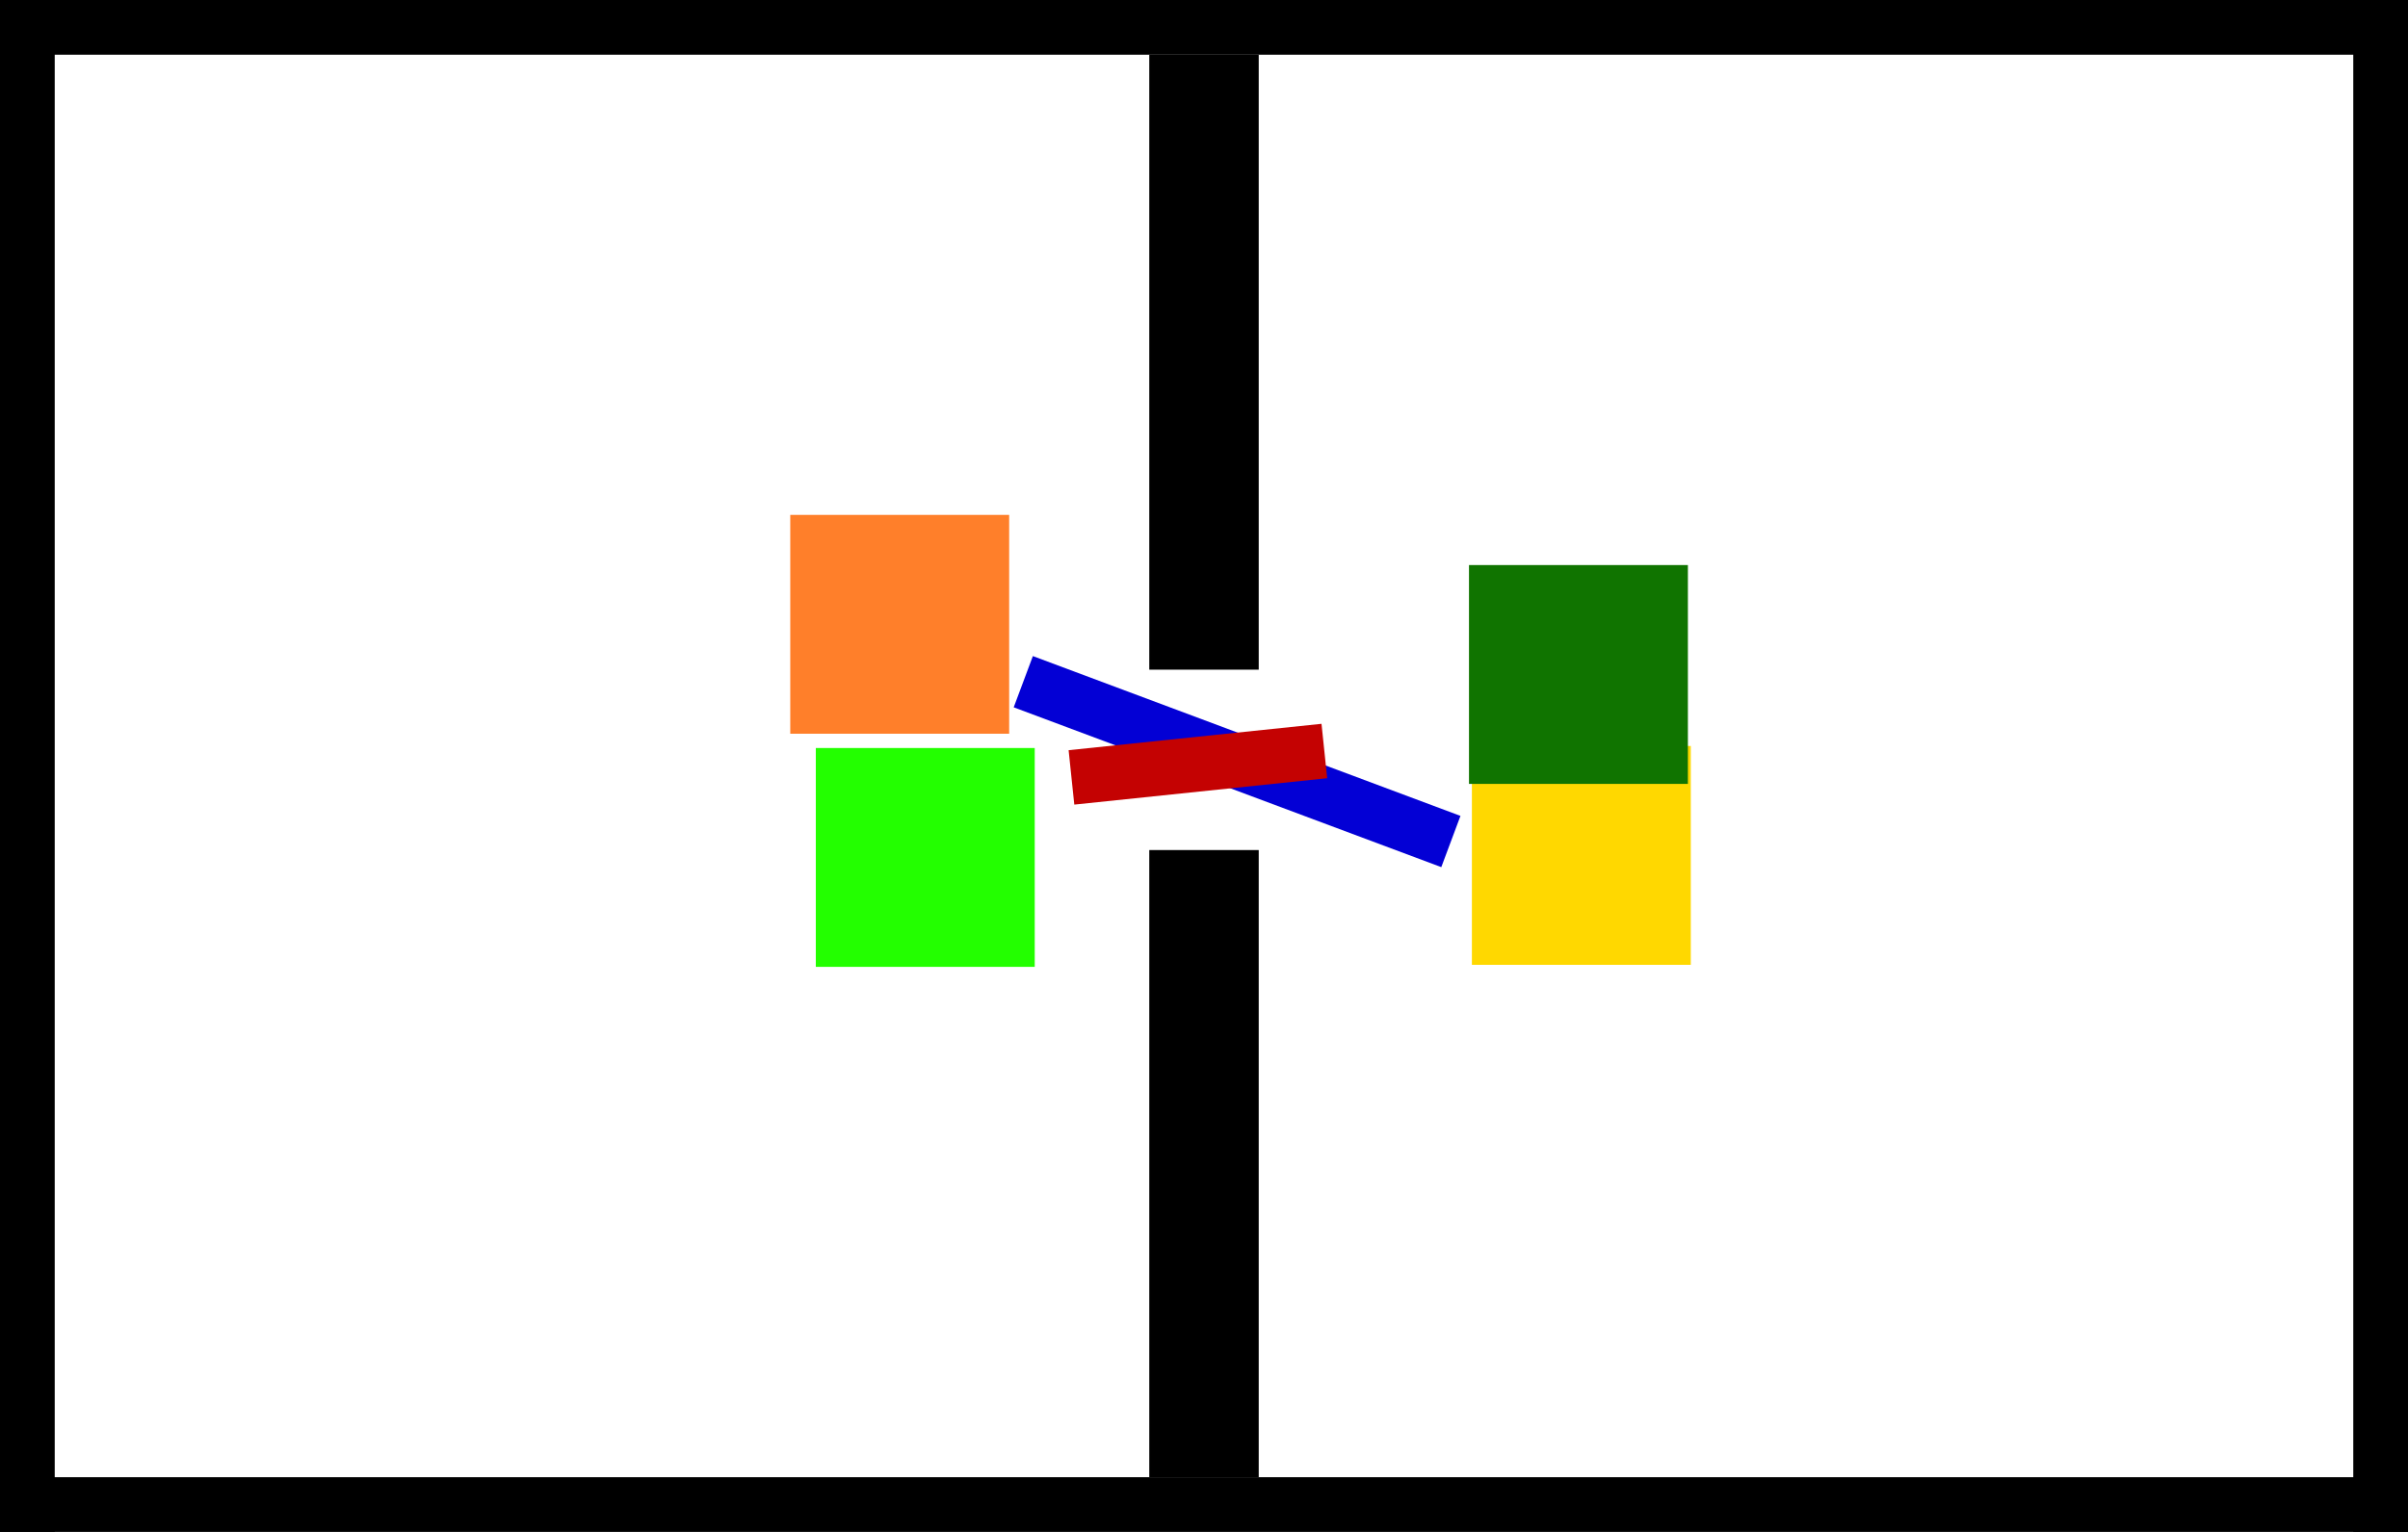
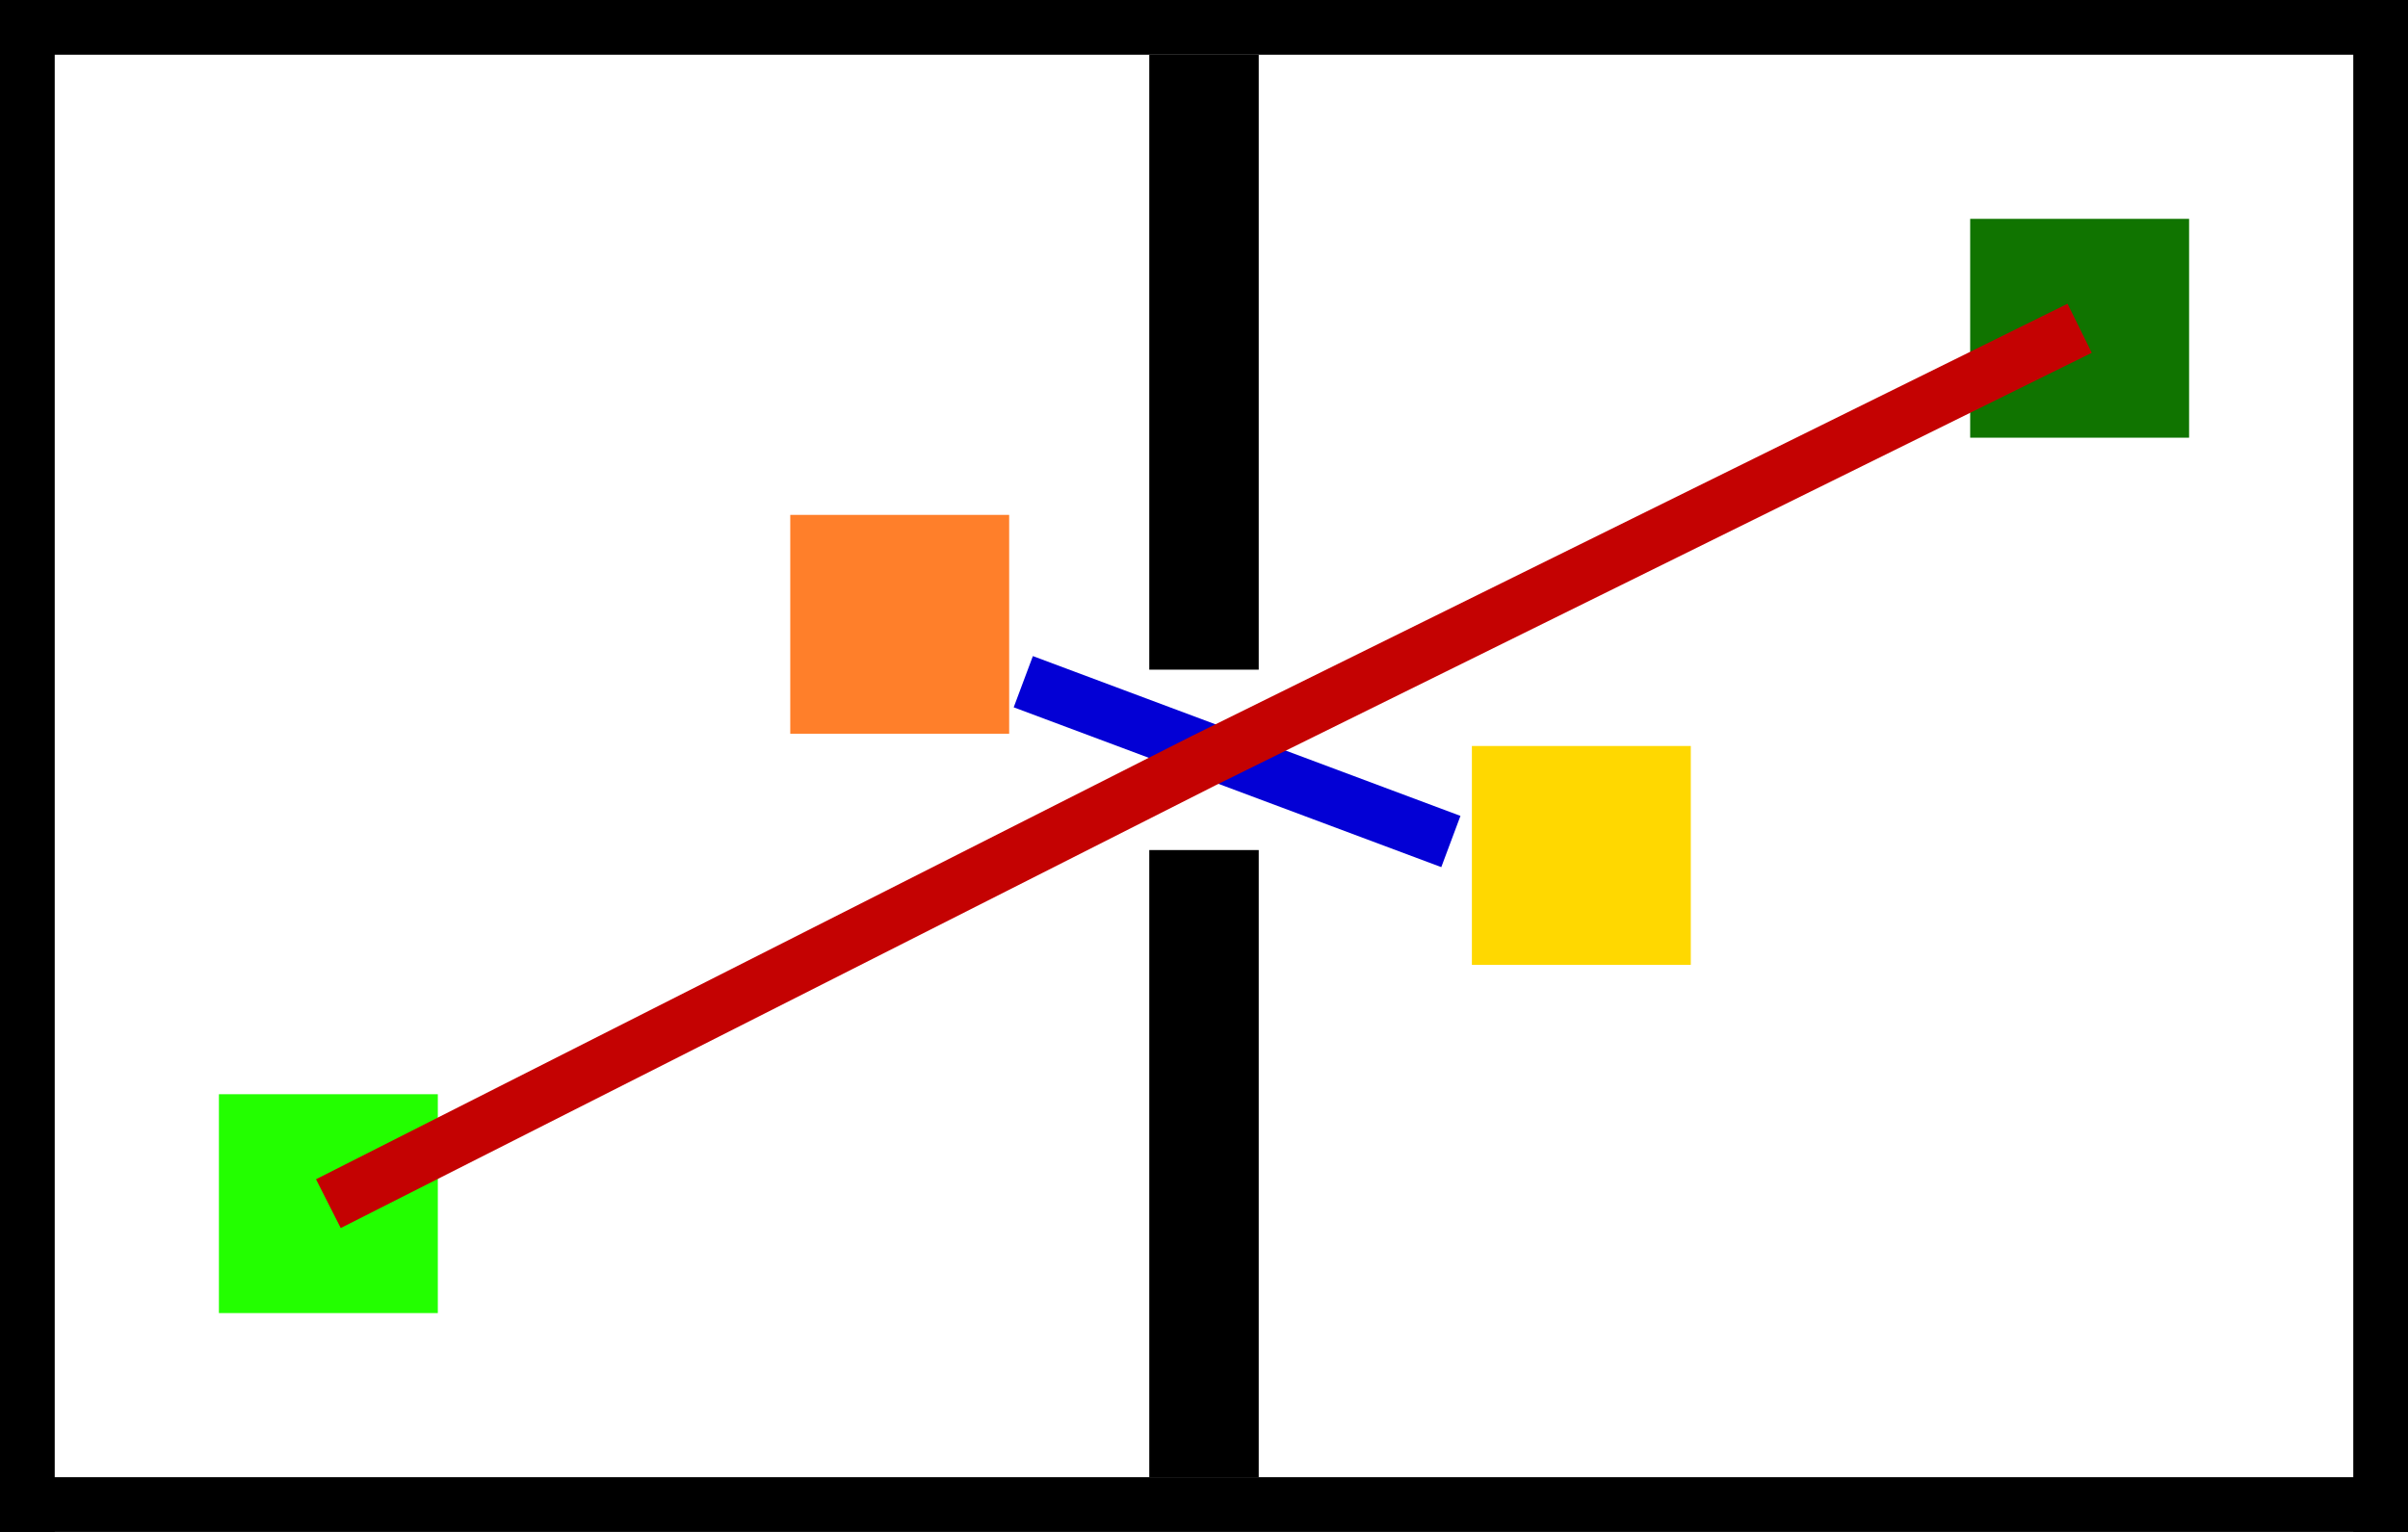
<svg xmlns="http://www.w3.org/2000/svg" width="44" height="28" viewBox="0 0 44 28" version="1.1" id="svg11">
  <defs id="defs11" />
  <g id="obstacles">
    <rect x="0" y="0" width="44" height="1" fill="#000" id="rect1" />
    <rect x="0" y="27" width="44" height="1" fill="#000" id="rect2" />
    <rect x="0" y="0" width="1" height="28" fill="#000" id="rect3" />
    <rect x="43" y="0" width="1" height="28" fill="#000" id="rect4" />
    <rect x="21" y="1" width="2" height="11.24" fill="#000000" id="rect5" style="stroke-width:1.06" />
    <rect x="21" y="15.537" width="2" height="11.463" fill="#000000" id="rect6" style="stroke-width:1.071" />
  </g>
  <g id="robot">
    <rect x="26.895" y="13.635" width="4" height="4" fill="#ffd800" id="rect7" />
    <rect x="14.44" y="9.411" width="4" height="4" fill="#ff7f2a" id="rect8" />
  </g>
  <g id="pedestrians">
-     <rect x="14.907" y="13.672" width="4" height="4" fill="#23ff00" id="rect9" />
-     <rect x="26.842" y="10.328" width="4" height="4" fill="#107400" id="rect10" />
+     <rect x="4" y="20" width="4" height="4" fill="#23ff00" id="rect9" />
+     <rect x="36" y="4" width="4" height="4" fill="#107400" id="rect10" />
  </g>
  <g id="routes">
    <path d="M 26.511,15.381 18.698,12.46" stroke="#0300d5" stroke-width="1" fill="none" id="path10" />
-     <path d="M 19.578,14.209 24.199,13.727" stroke="#c40202" stroke-width="1" fill="none" id="path11" />
+     <path d="M 6,22 22,13.9 38,6" stroke="#c40202" stroke-width="1" fill="none" id="path11" />
  </g>
</svg>
